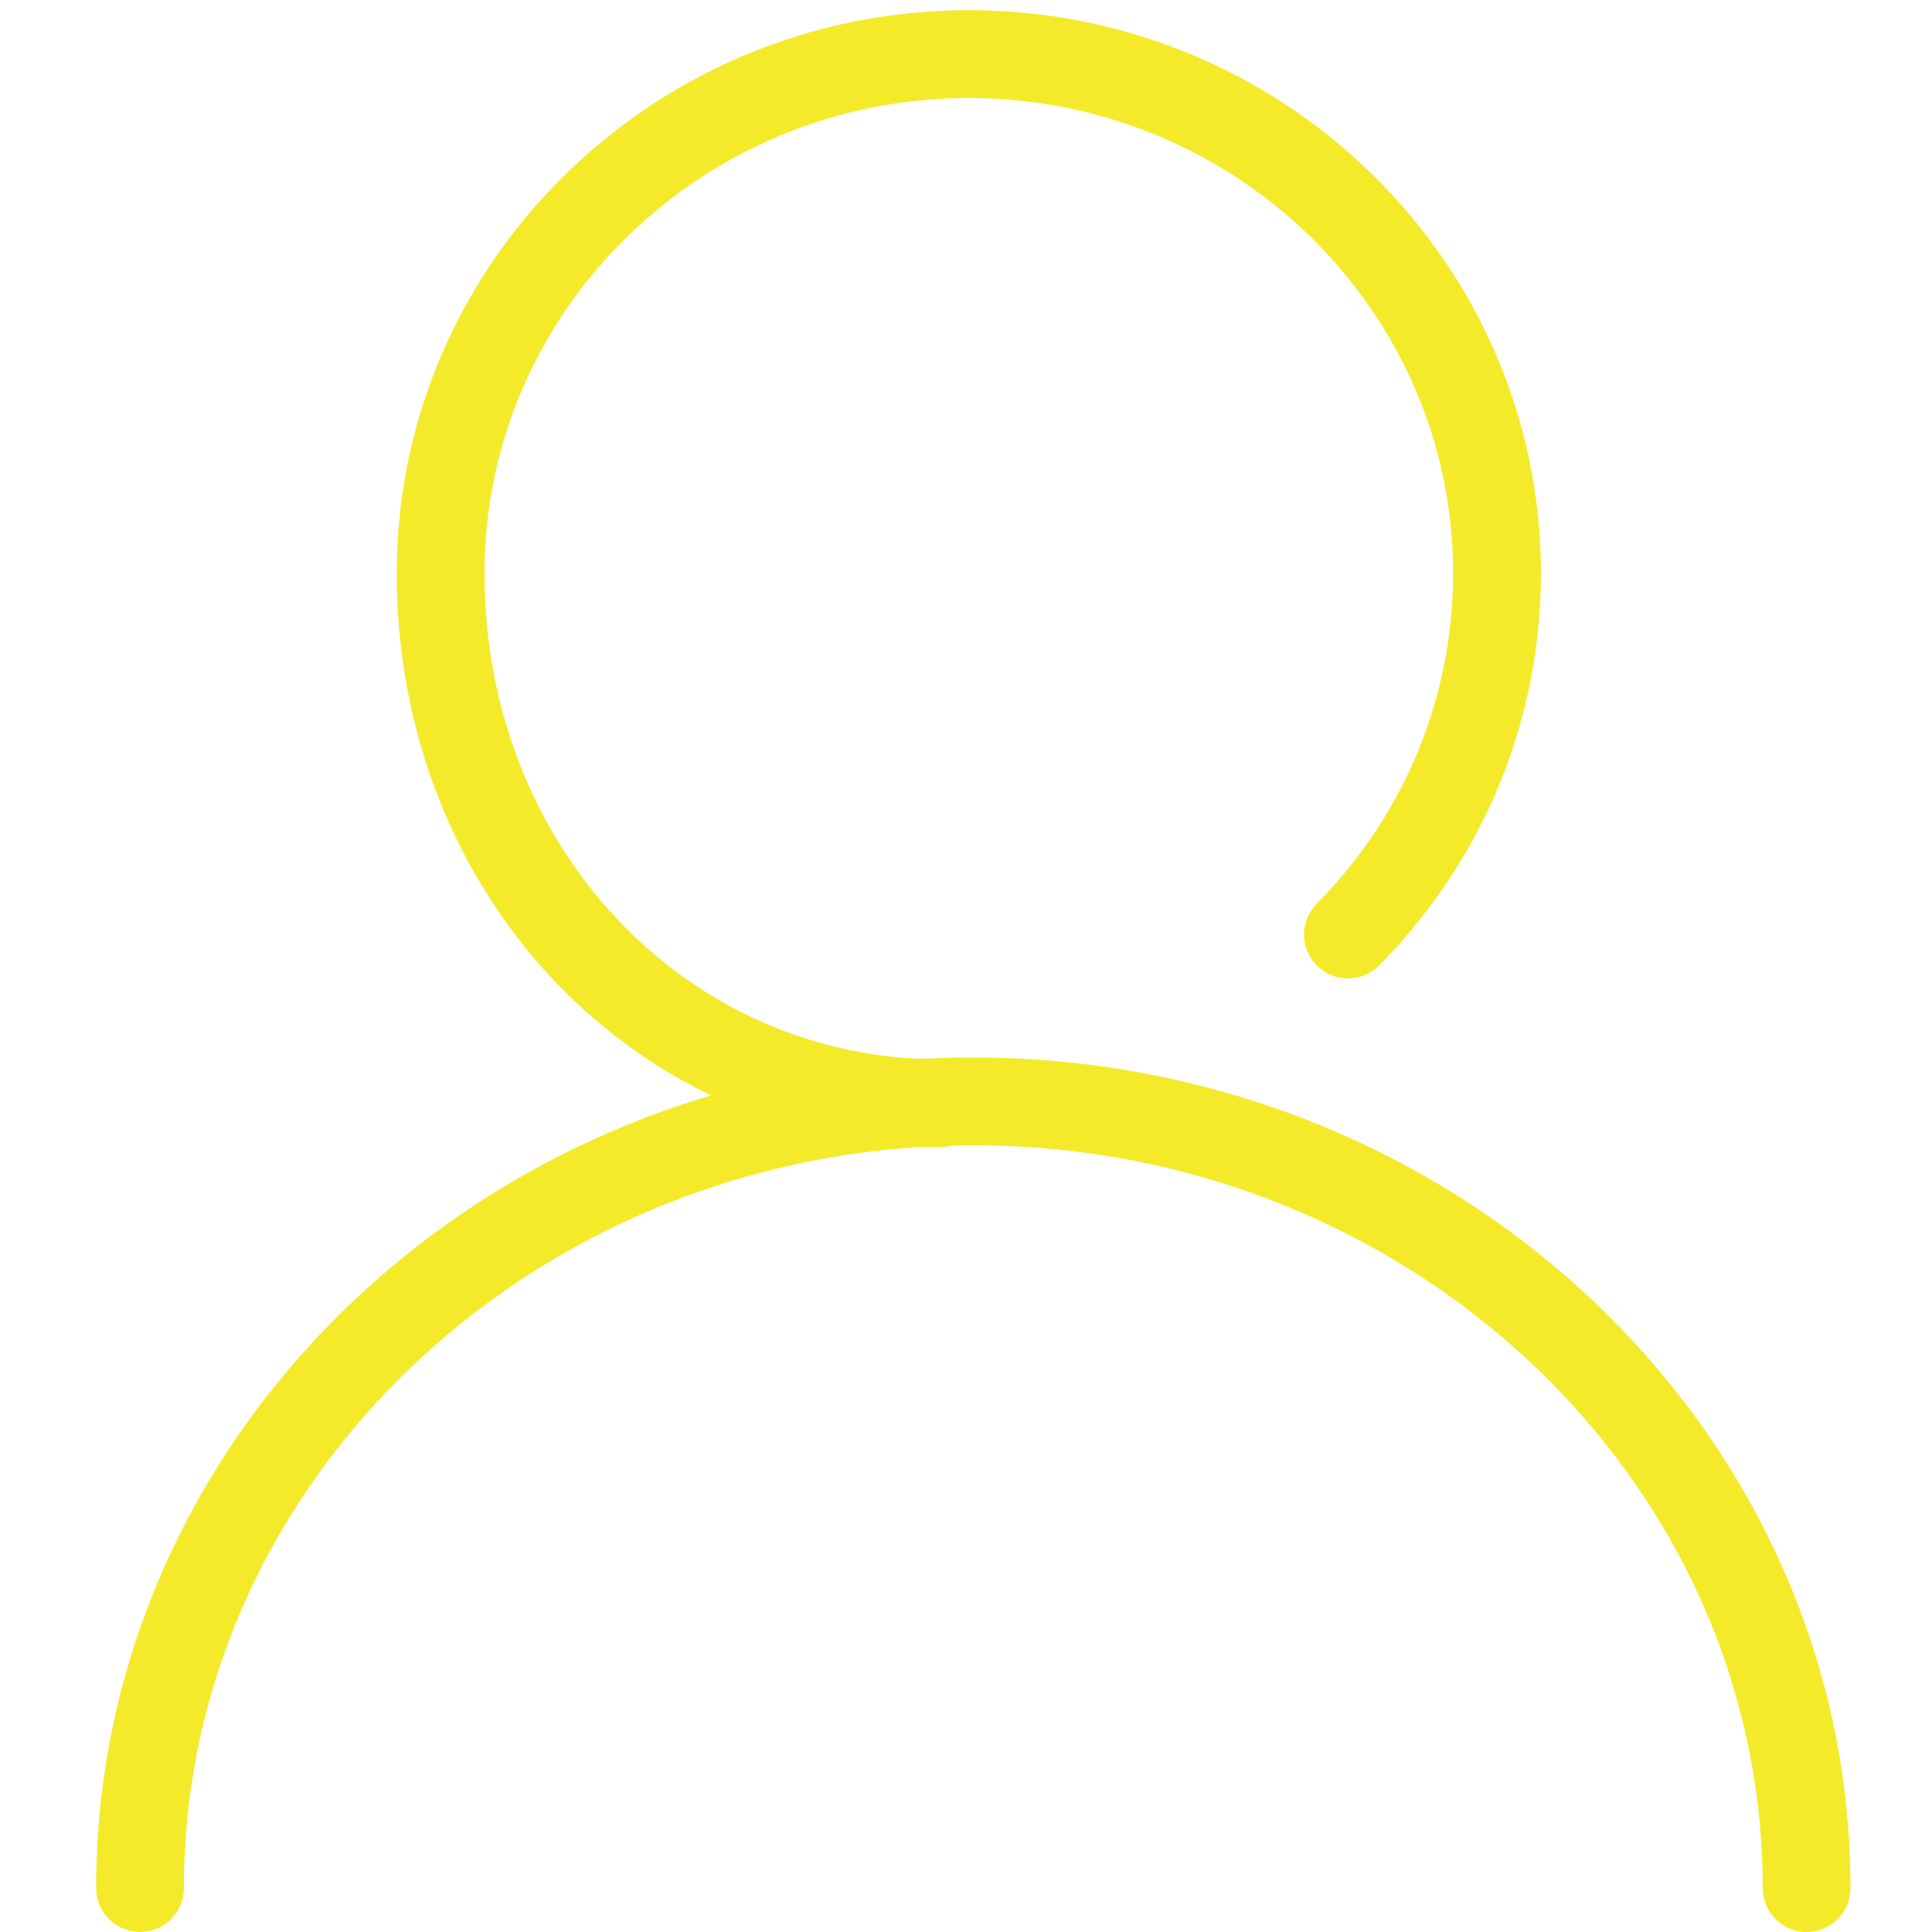
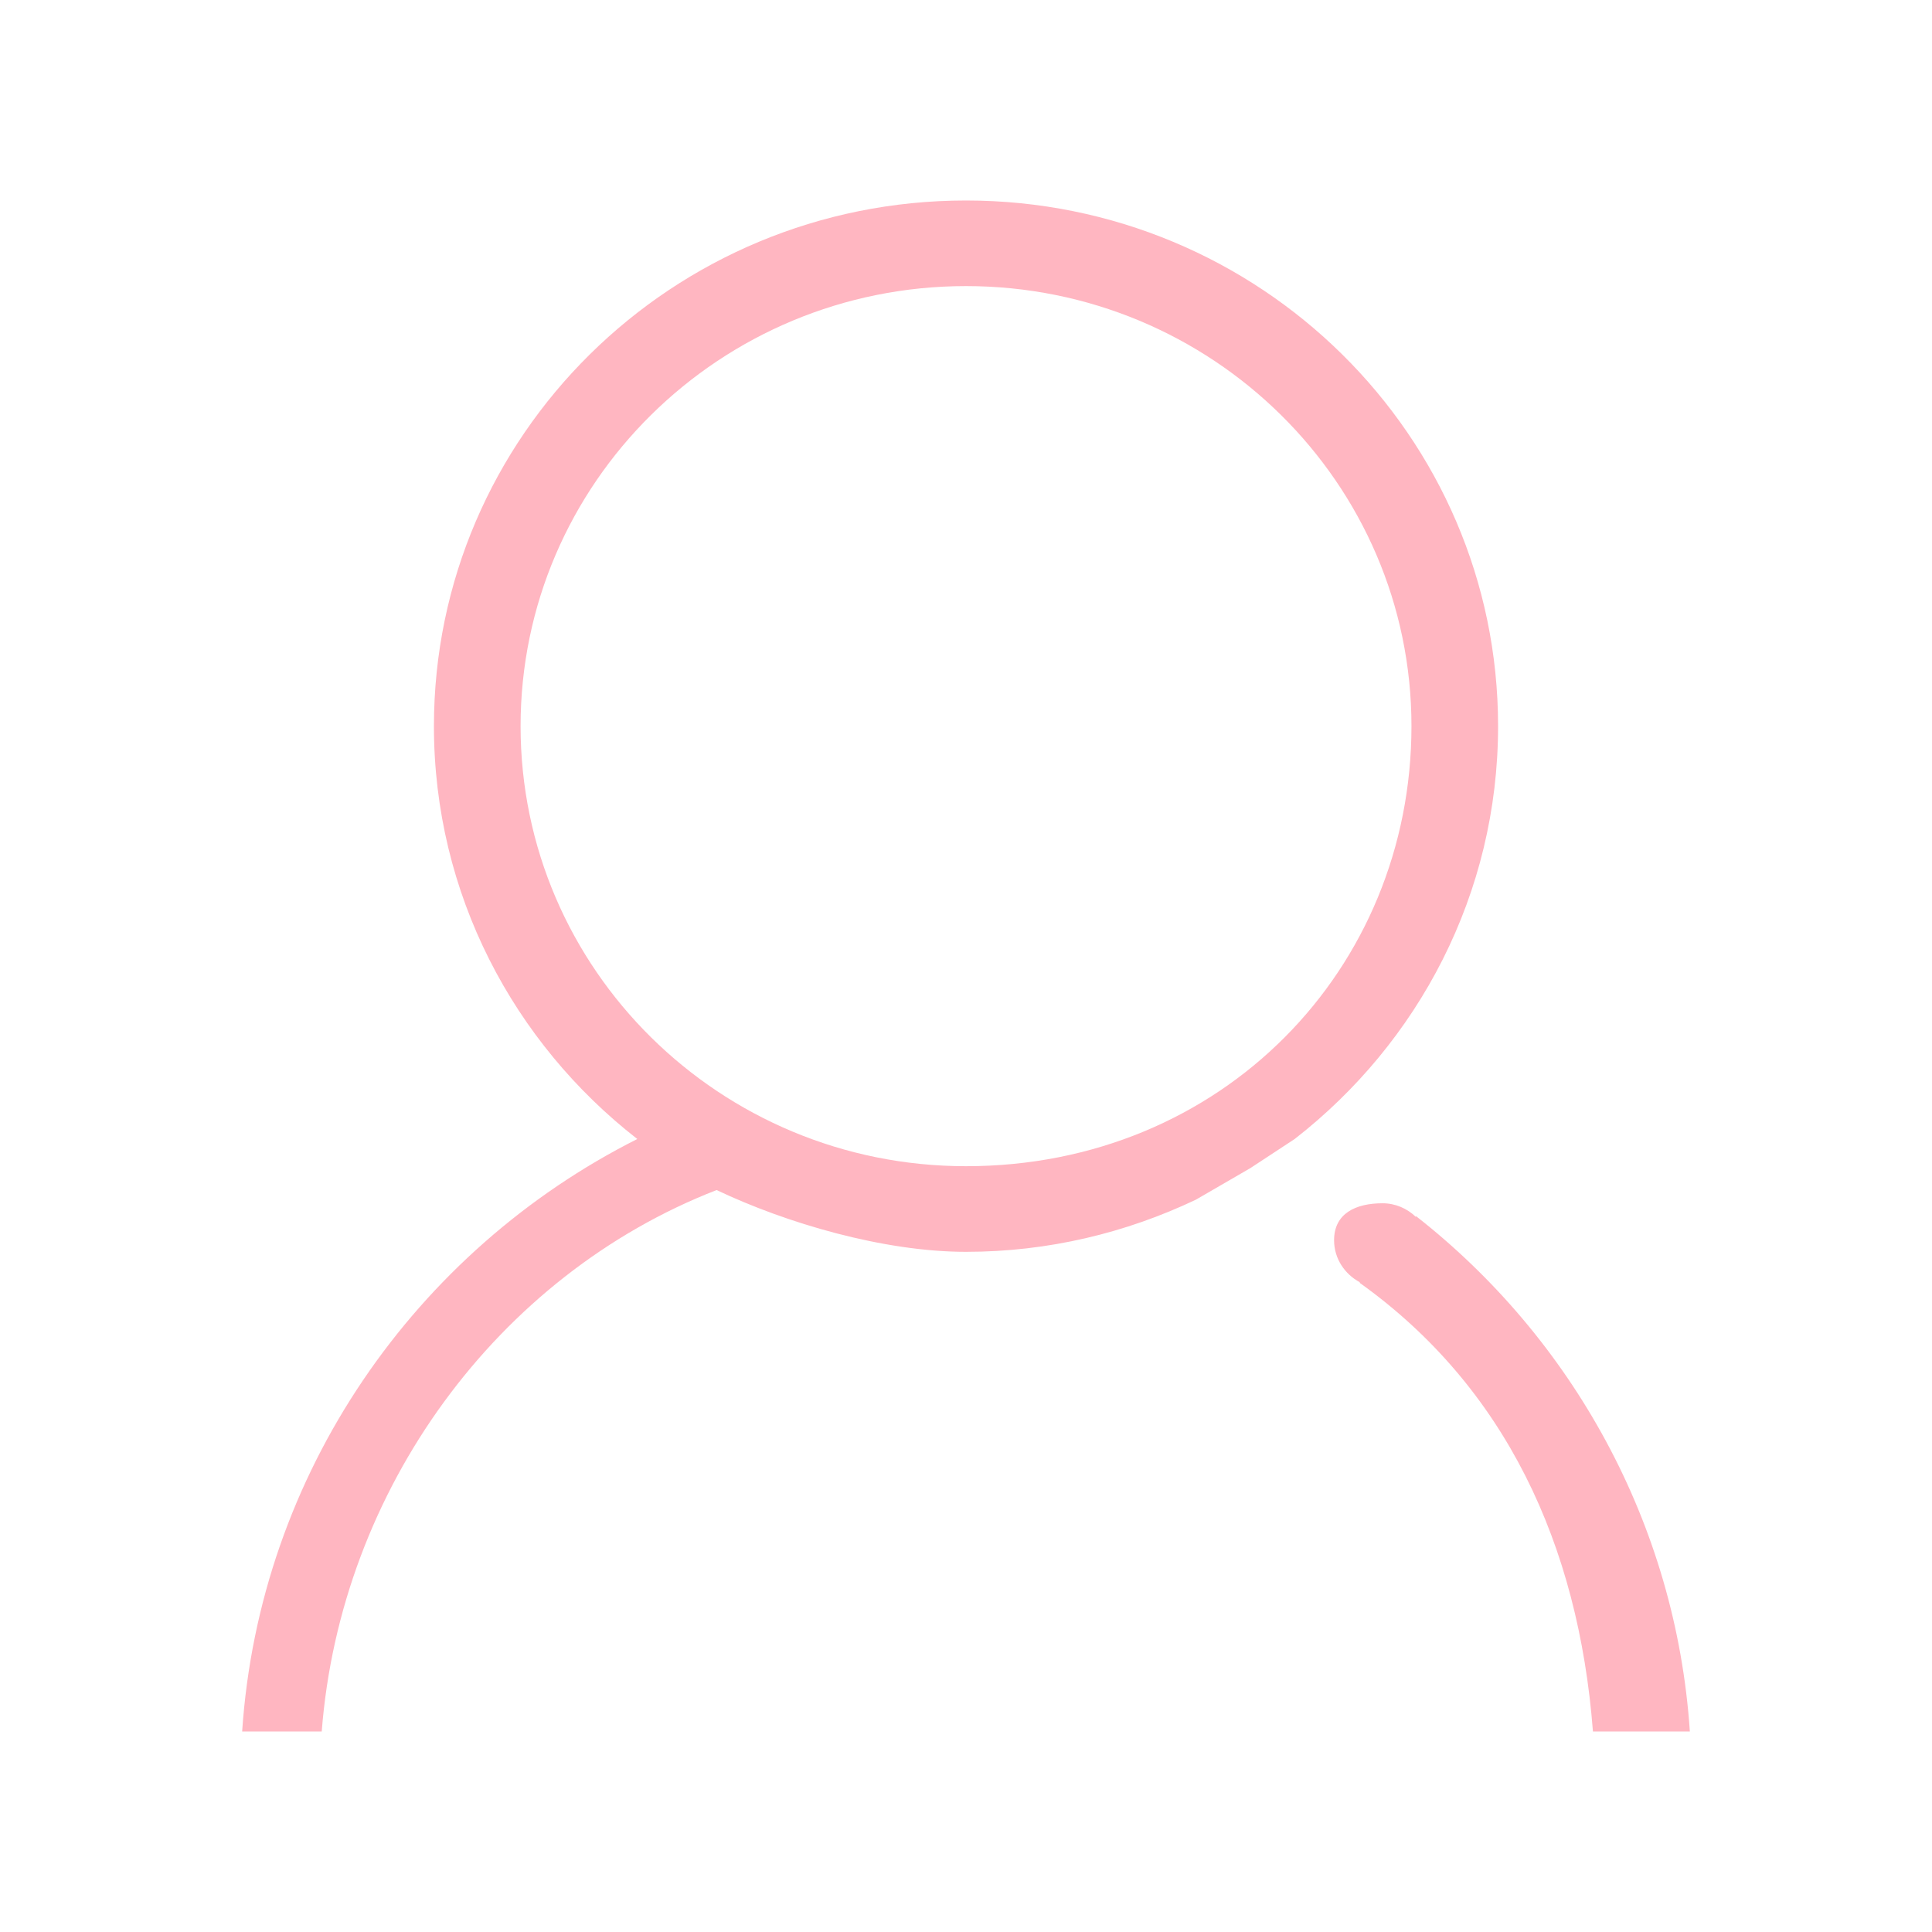
- <svg xmlns="http://www.w3.org/2000/svg" t="1598523494129" class="icon" viewBox="0 0 1024 1024" version="1.1" p-id="6974" width="200" height="200">
+ <svg xmlns="http://www.w3.org/2000/svg" t="1601004819011" class="icon" viewBox="0 0 1024 1024" version="1.1" p-id="5742" width="200" height="200">
  <defs>
    <style type="text/css" />
  </defs>
-   <path d="M498.647 607.984c-161.703 0-288.371-133.601-288.371-304.166 0-164.541 136.043-298.42 303.259-298.42 167.193 0 303.189 133.857 303.189 298.42 0 78.048-30.452 151.862-85.725 207.88-9.073 9.142-23.775 9.212-32.894 0.209-9.166-9.026-9.235-23.752-0.233-32.894 46.643-47.224 72.302-109.453 72.302-175.172 0-138.881-115.13-251.894-256.663-251.894-141.557 0-256.733 112.989-256.733 251.894 0 144.465 106.22 257.64 241.844 257.64 12.841 0 23.263 10.399 23.263 23.263S511.488 607.984 498.647 607.984z" p-id="6975" fill="#f4ea2a" />
-   <path d="M957.537 1024c-12.865 0-23.263-10.399-23.263-23.263 0-217.092-187.688-393.707-418.389-393.707-230.701 0-418.412 176.614-418.412 393.707 0 12.865-10.422 23.263-23.263 23.263s-23.263-10.399-23.263-23.263c0-242.752 208.578-440.233 464.939-440.233 256.361 0 464.915 197.481 464.915 440.233C980.8 1013.578 970.402 1024 957.537 1024z" p-id="6976" fill="#f4ea2a" />
+   <path d="M794.013 384.883c0-153.891-126.252-278.617-282.011-278.617-155.765 0-282.012 124.727-282.012 278.617 0 88.859 42.245 167.804 107.793 218.814-117.542 59.197-200.277 177.064-209.441 314.038l42.181 0c9.893-128.268 93.13-241.834 209.294-286.982 36.911 17.539 88.484 32.746 132.186 32.746 43.7 0 84.918-10.102 121.832-27.637l28.932-16.77 23.432-15.395C751.773 552.687 794.013 473.742 794.013 384.883L794.013 384.883zM512.003 618.11c-130.395 0-236.084-104.42-236.084-233.246 0-128.79 105.689-233.229 236.084-233.229 130.39 0 236.102 104.438 236.102 233.229C748.104 513.691 647.628 618.11 512.003 618.11L512.003 618.11zM750.582 644.626l-0.206 0.294c-4.605-4.395-10.751-7.162-17.622-7.162-14.184 0-25.662 5.394-25.662 19.574 0 9.79 5.662 17.998 13.703 22.321l-0.17 0.253c77.113 55.109 116.003 138.554 123.669 237.829l51.363 0C888.284 807.459 833.151 709.27 750.582 644.626L750.582 644.626zM750.582 644.626" p-id="5743" fill="#FFB6C1" />
</svg>
